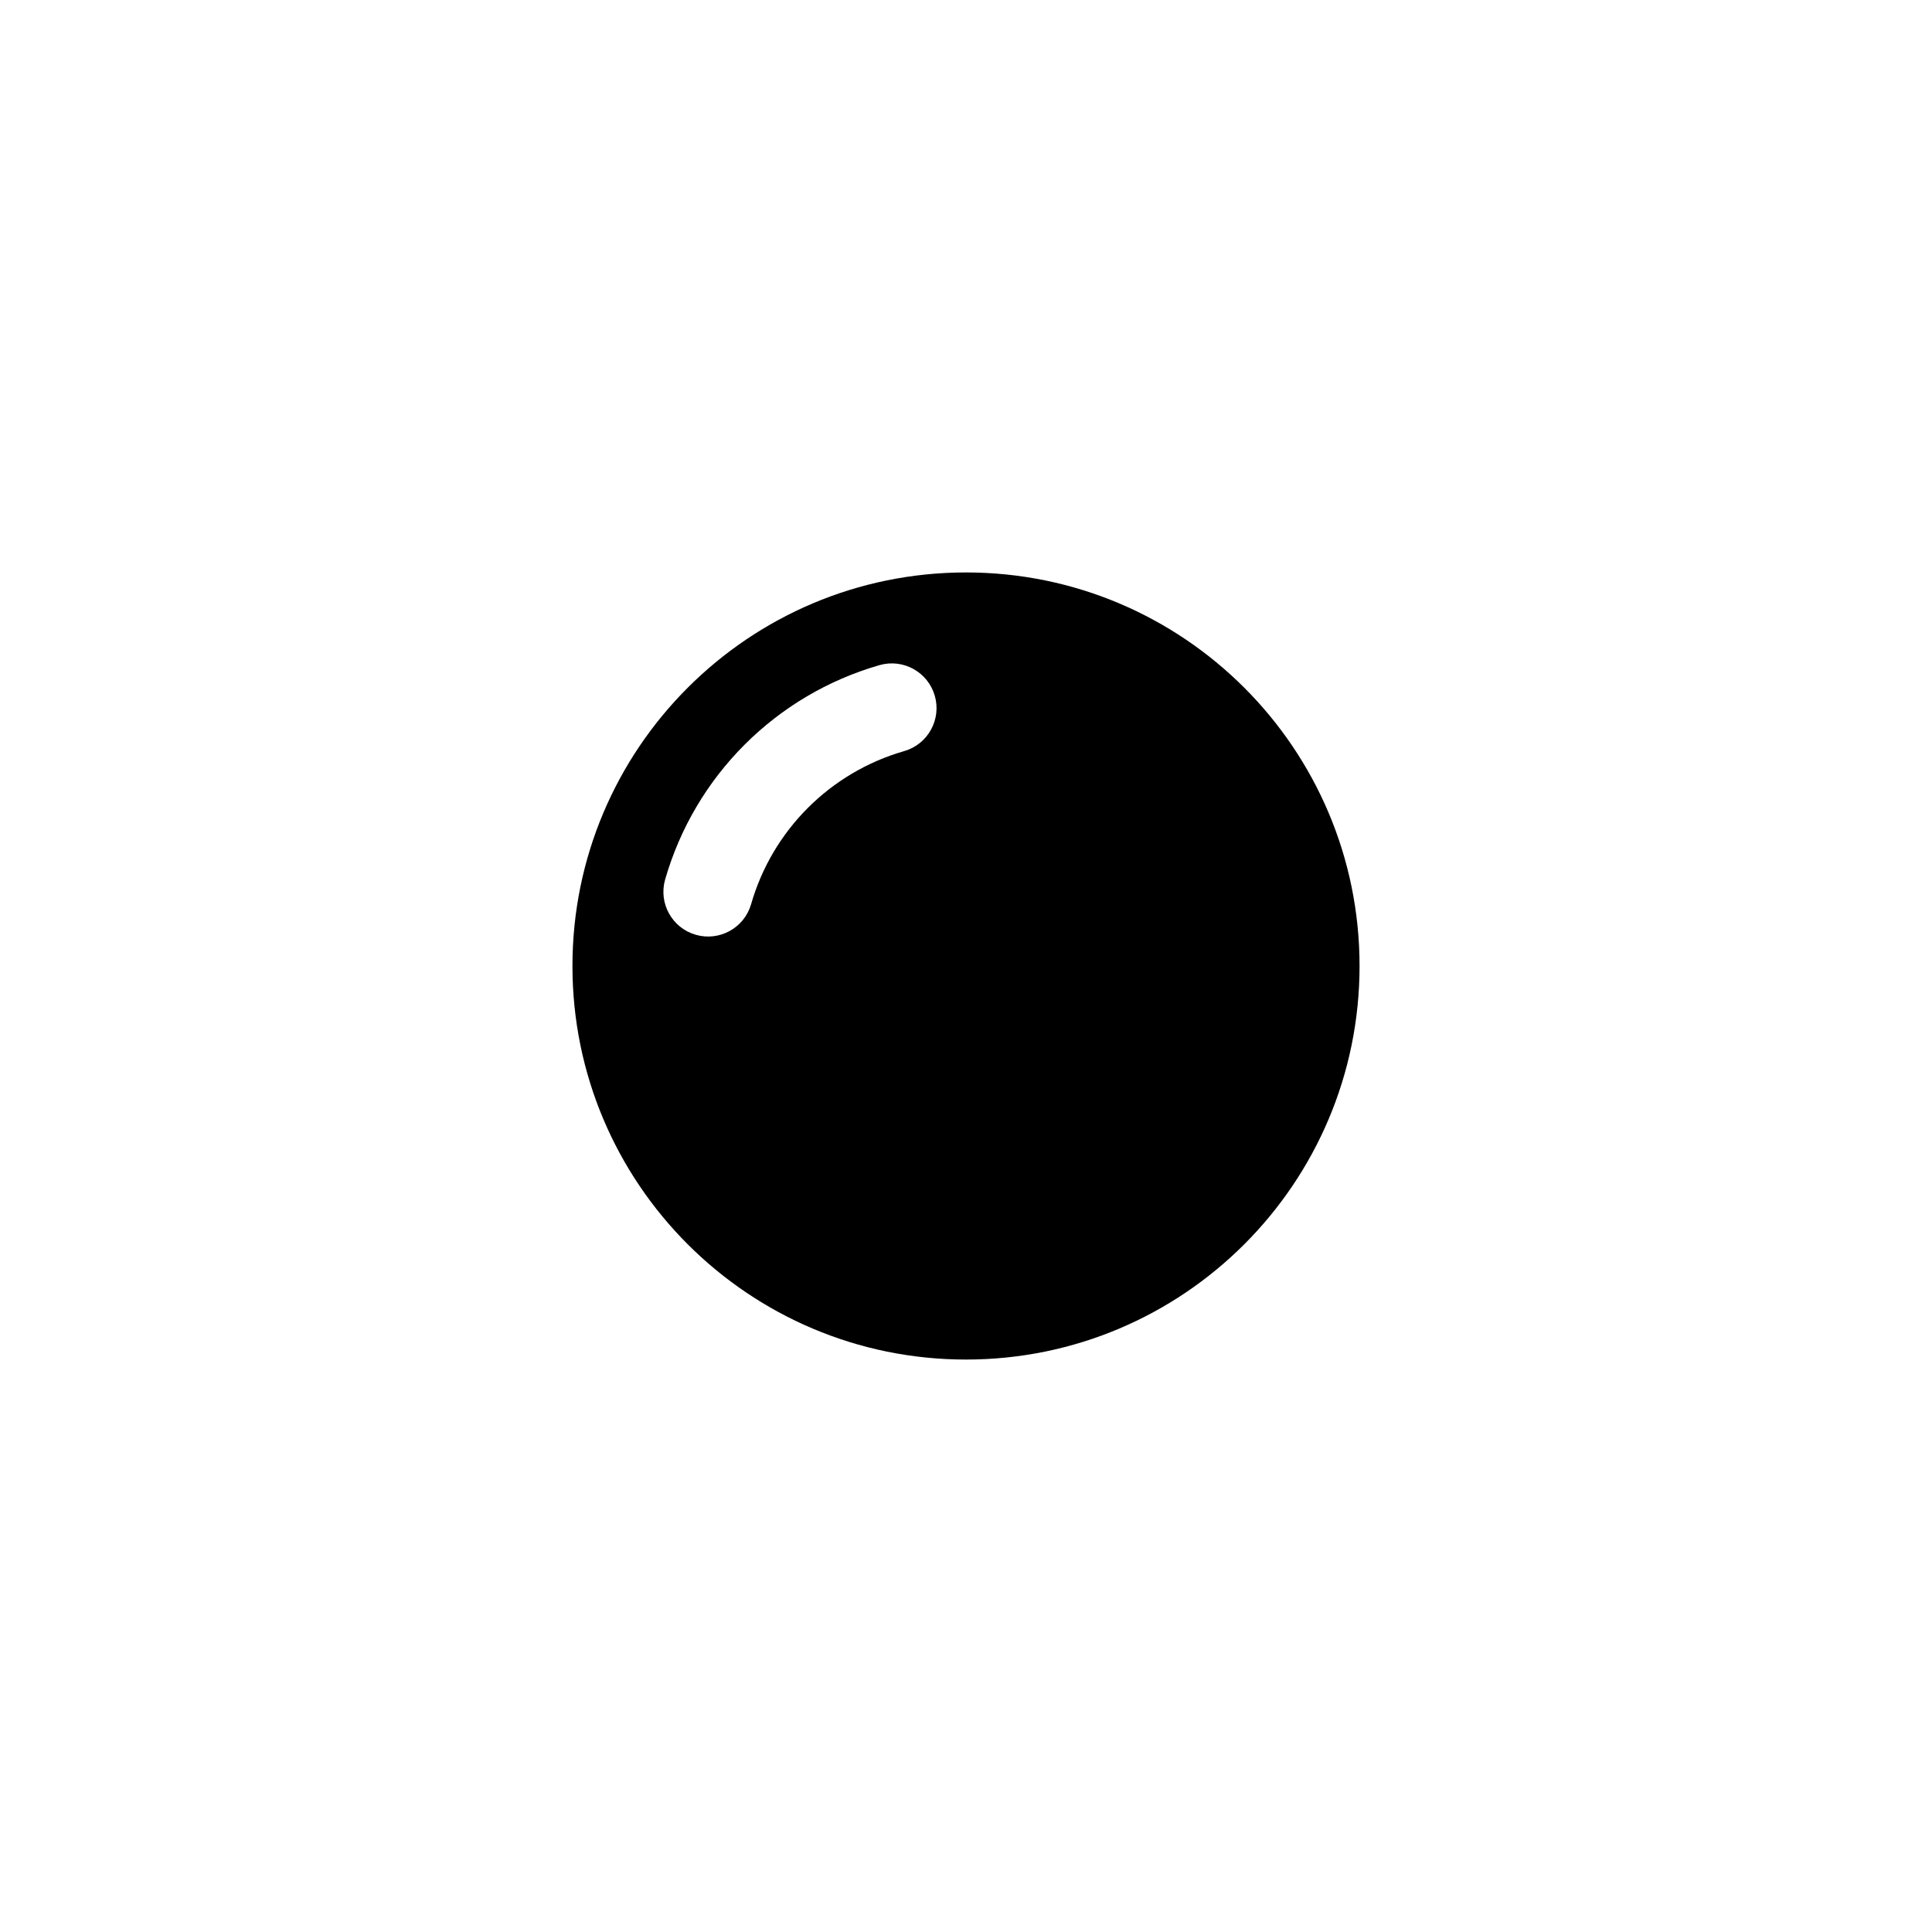
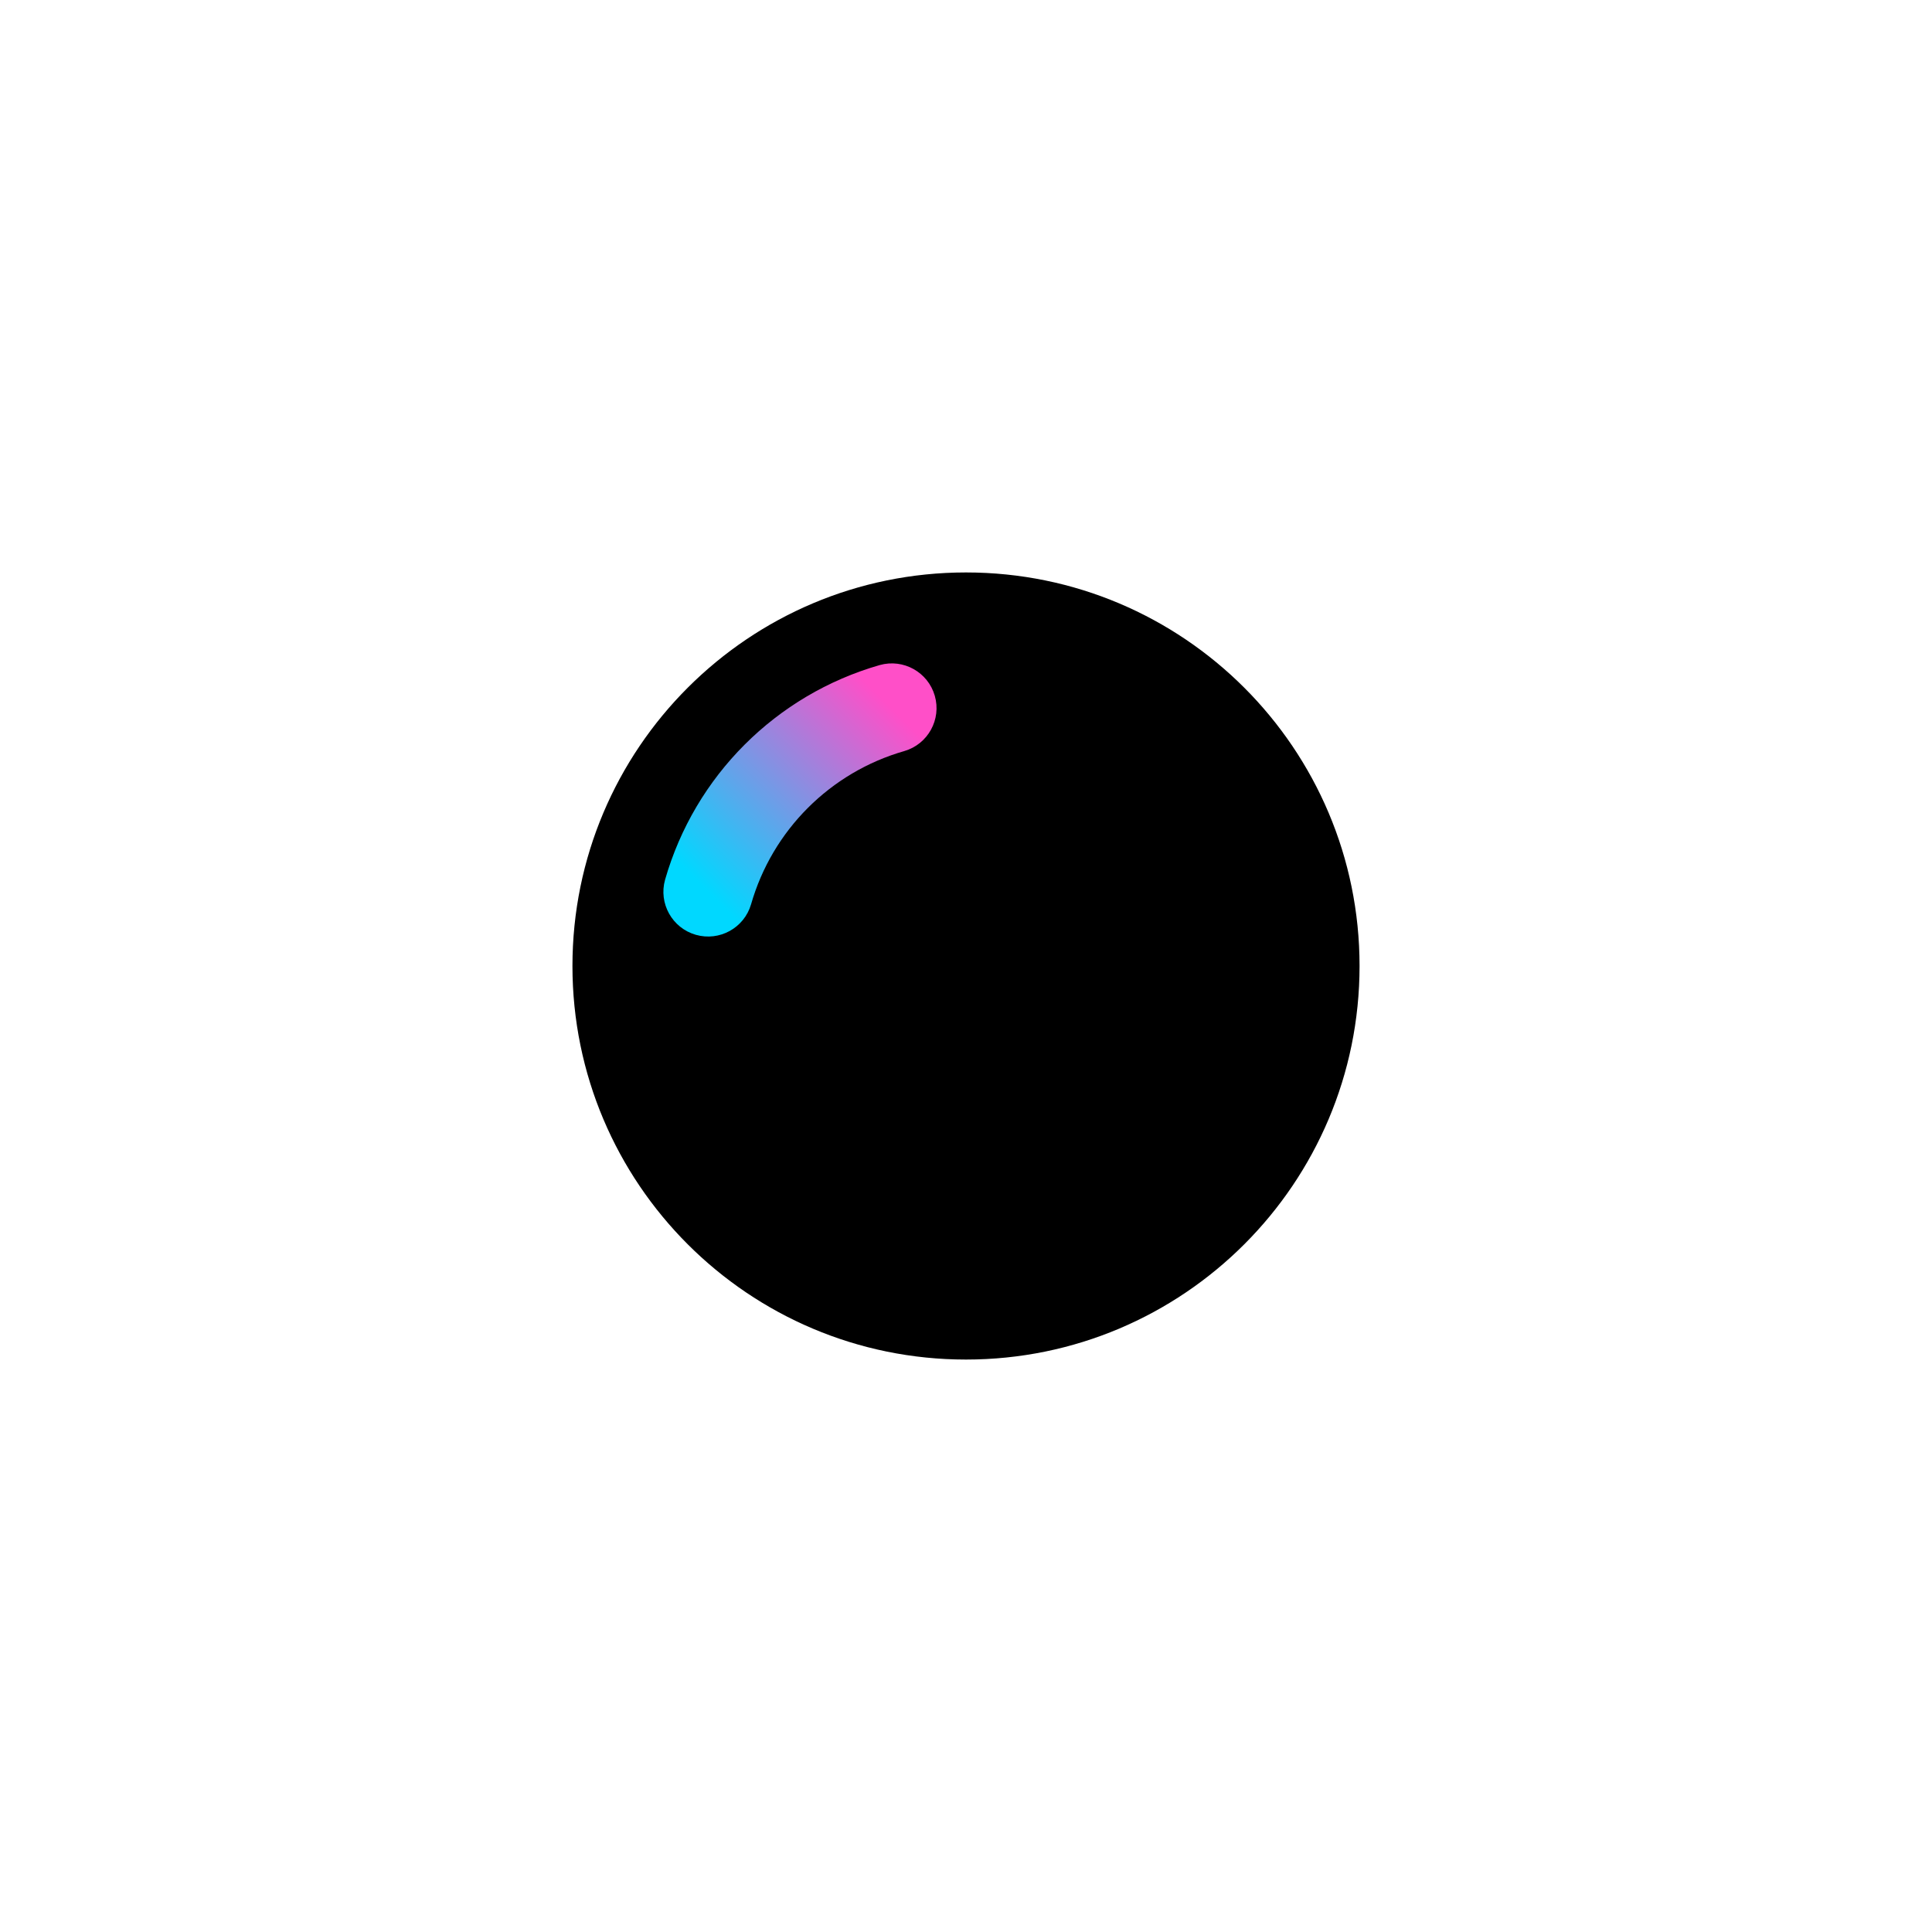
<svg xmlns="http://www.w3.org/2000/svg" viewBox="0 0 108 108" width="108" height="108">
+   <defs>
+     <linearGradient id="hl" gradientUnits="userSpaceOnUse" x1="39.581" y1="49.865" x2="49.865" y2="39.581">
+       <stop offset="0" stop-color="#00D8FF" />
+       <stop offset="1" stop-color="#FF4FC8" />
+     </linearGradient>
+   </defs>
  <rect width="108" height="108" fill="#FFFFFF" />
-   <path d="M32,54 a22,22 0 1,0 44,0 a22,22 0 1,0 -44,0 Z M37.178,49.176 A17.5,17.5 0 0,1 49.176,37.178 A2.5,2.5 0 0,1 50.555,41.984 A12.5,12.5 0 0,0 41.984,50.555 A2.5,2.5 0 0,1 37.178,49.176 Z" fill="#000000" fill-rule="evenodd" />
+   <path d="M32,54 a22,22 0 1,0 44,0 a22,22 0 1,0 -44,0 Z" fill="#000000" />
+   <path d="M37.178,49.176 A17.5,17.5 0 0,1 49.176,37.178 A2.5,2.5 0 0,1 50.555,41.984 A12.5,12.5 0 0,0 41.984,50.555 A2.5,2.5 0 0,1 37.178,49.176 Z" fill="url(#hl)" />
</svg>
